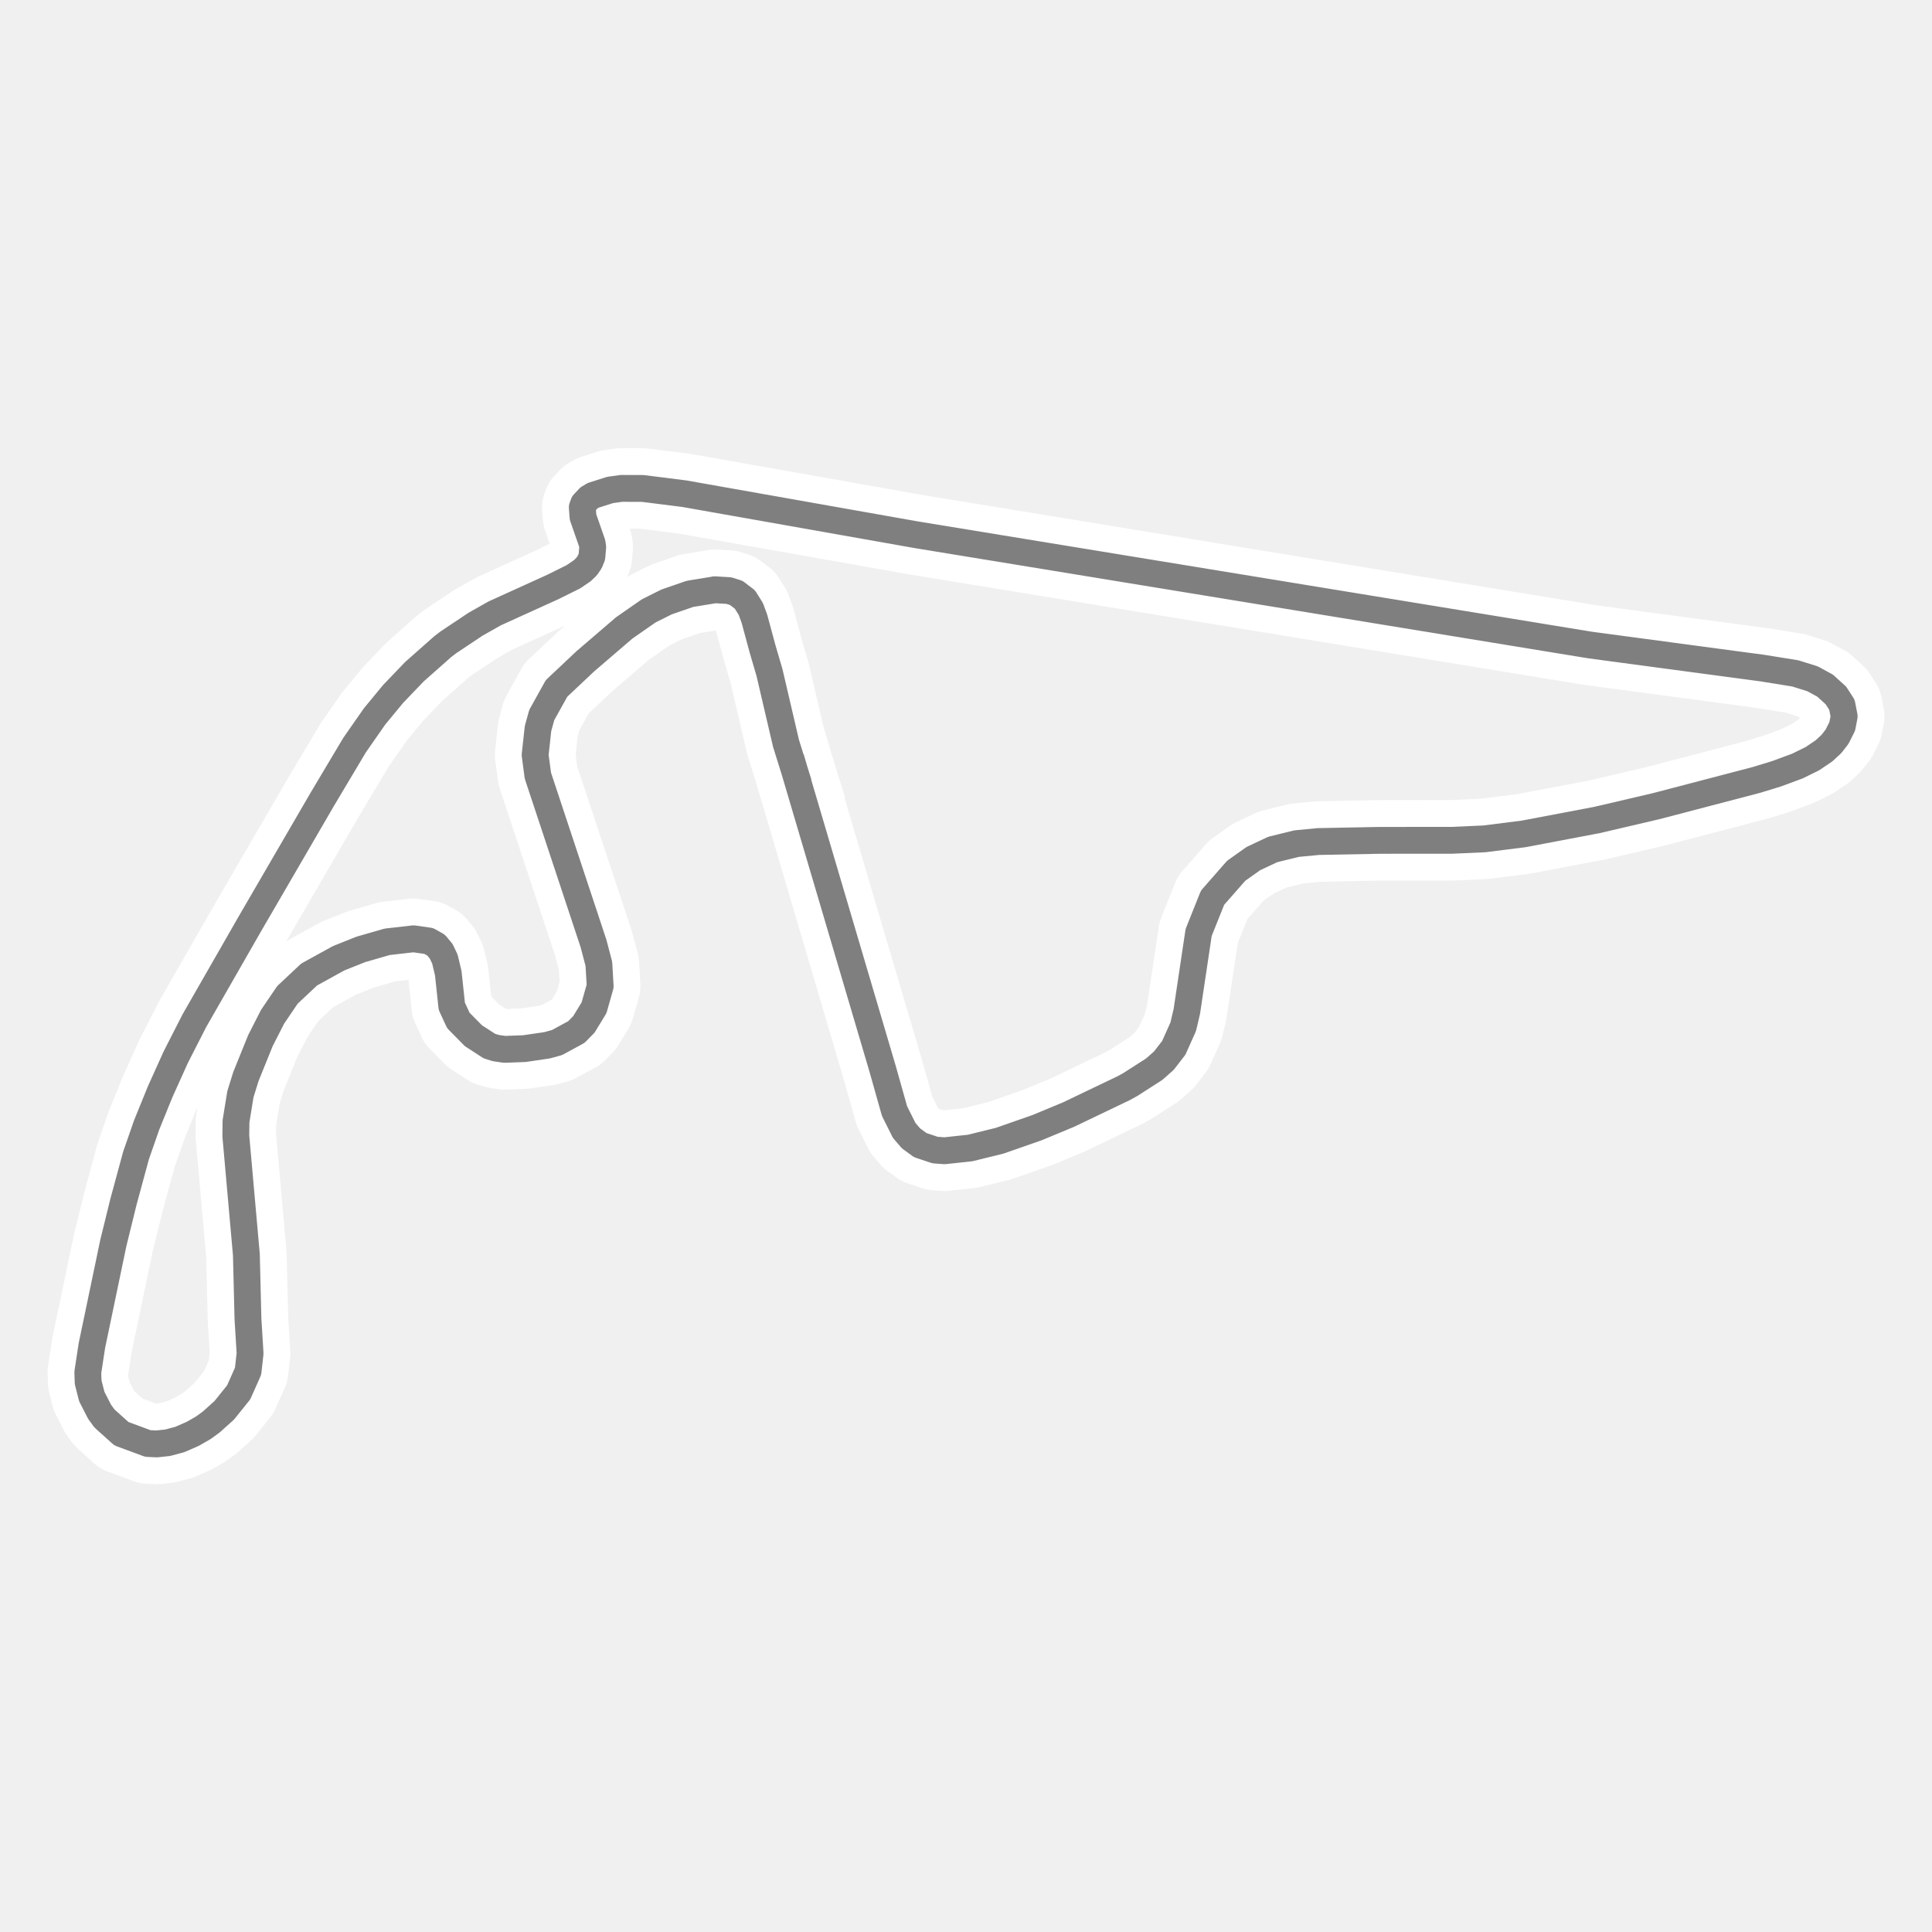
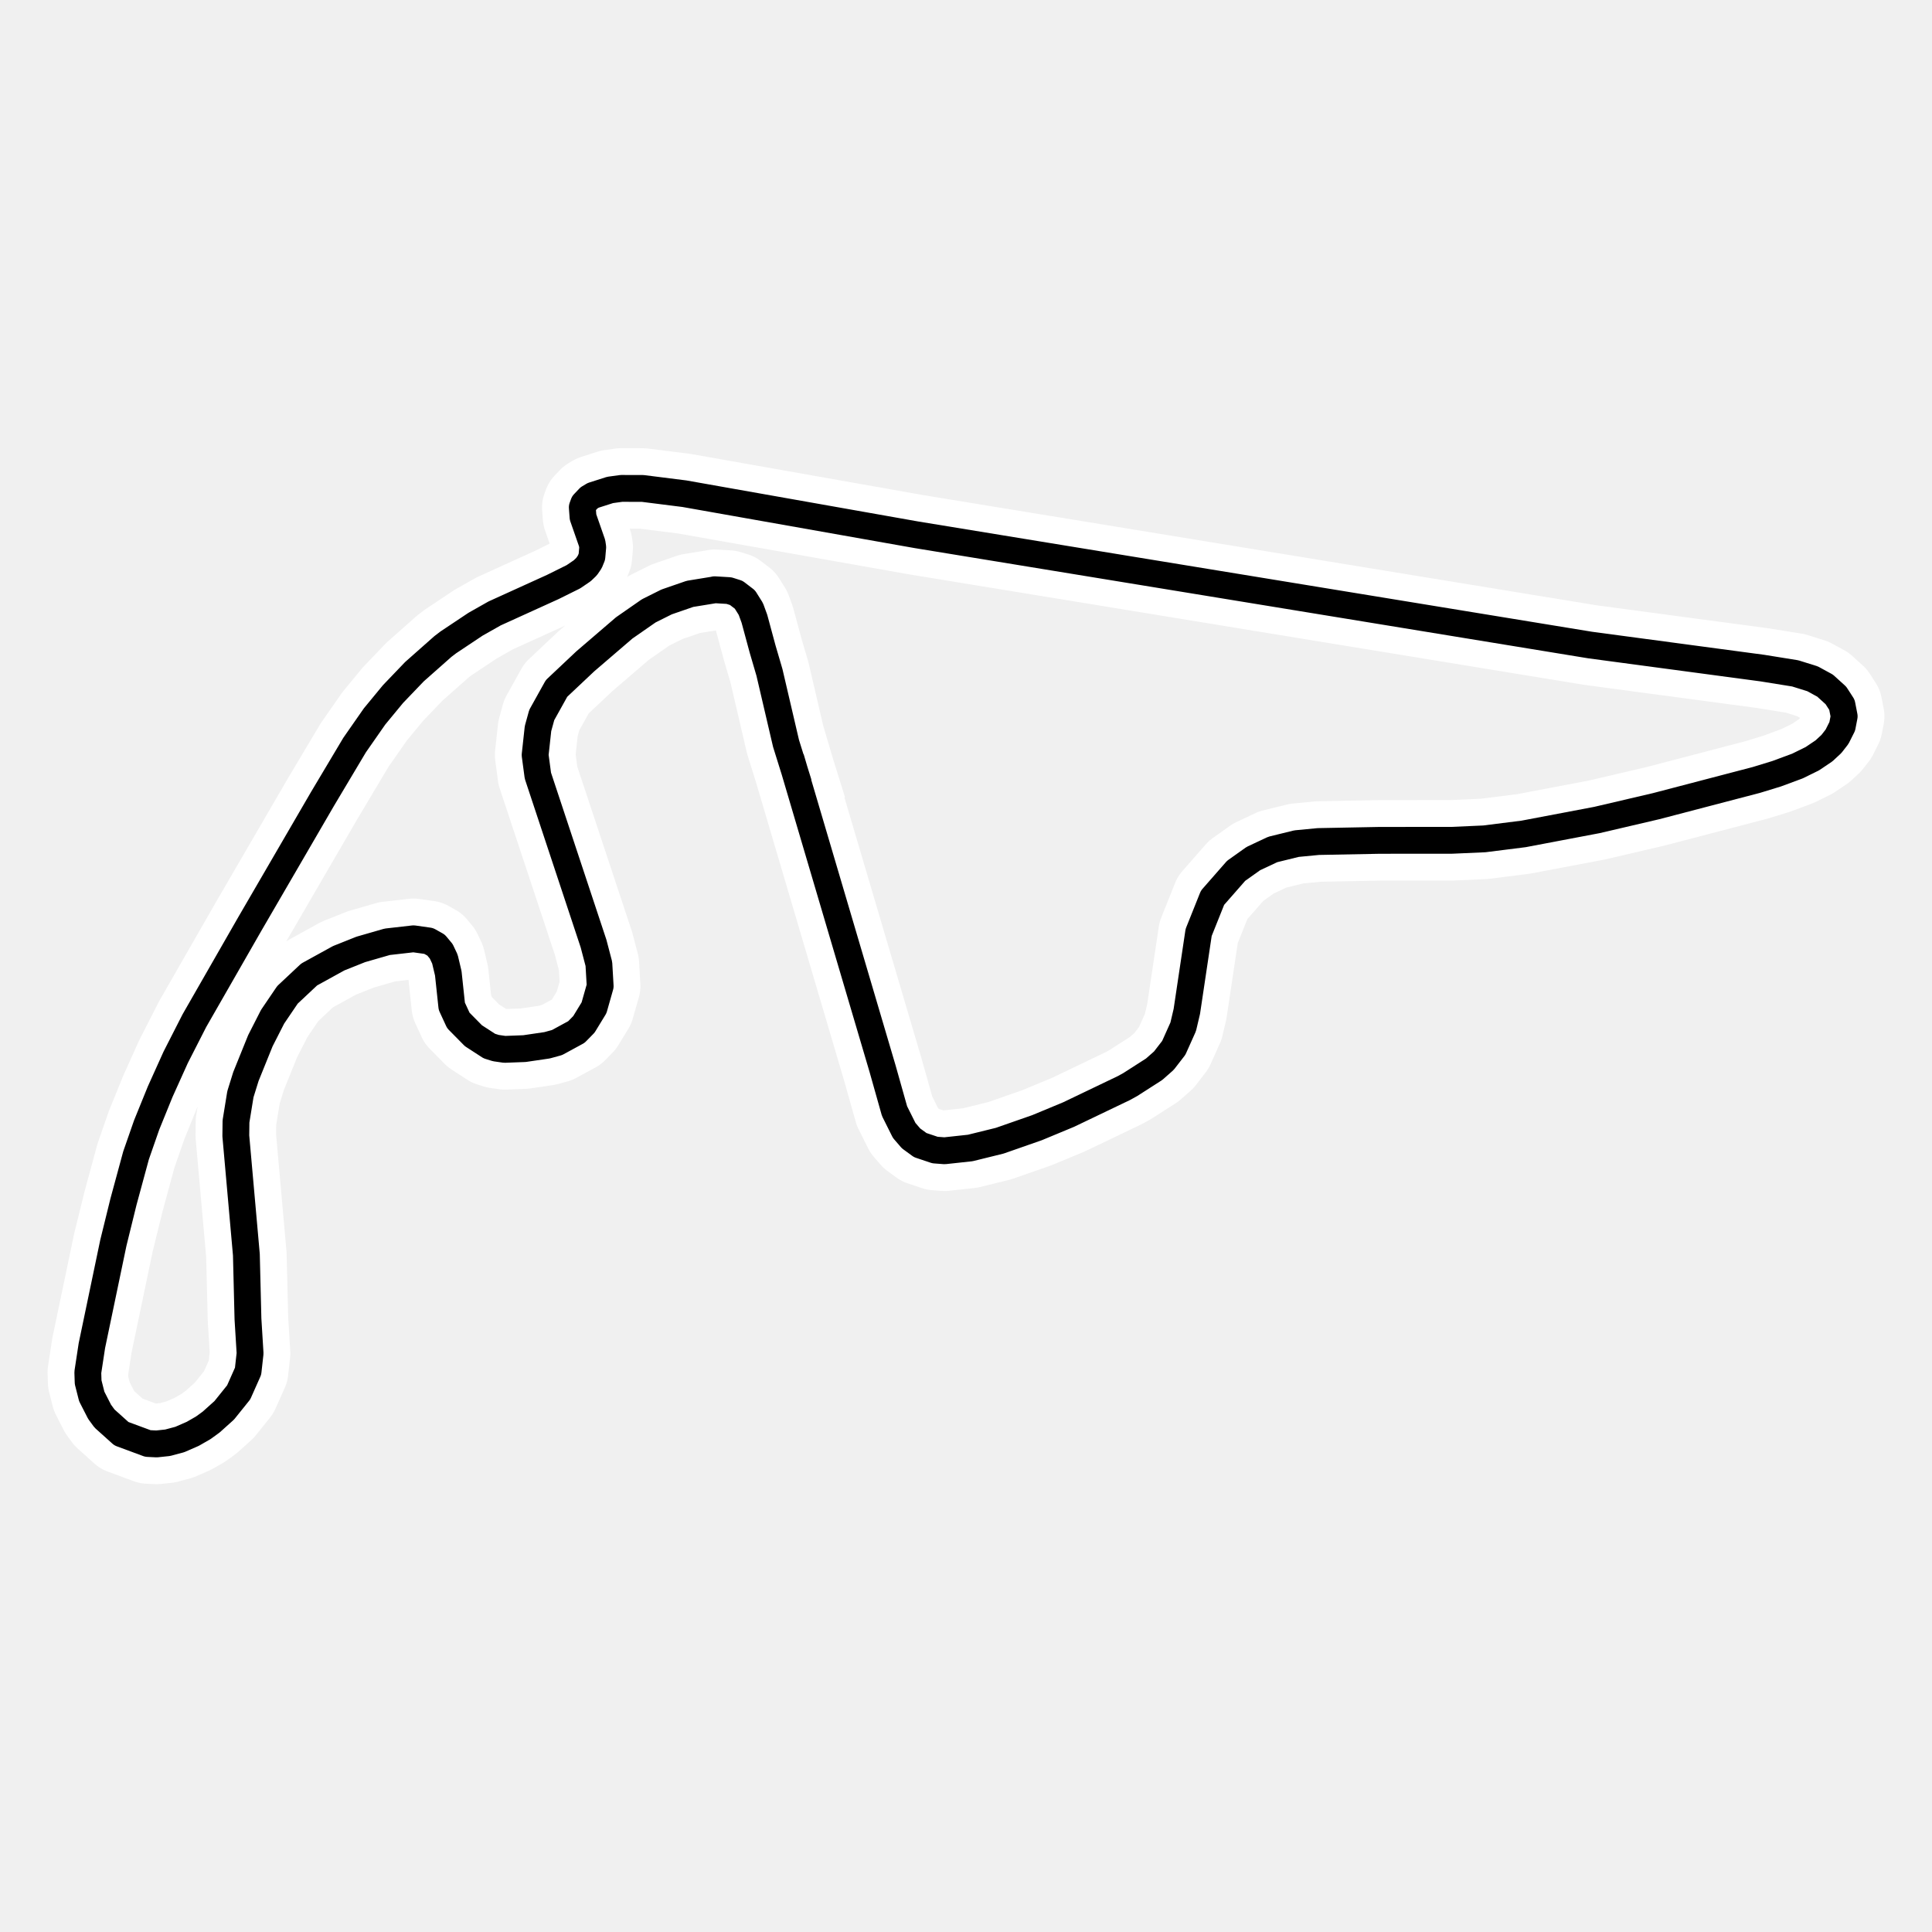
<svg xmlns="http://www.w3.org/2000/svg" width="216pt" height="216pt" viewBox="0 0 216 216" version="1.1">
  <defs>
    <style type="text/css">*{stroke-linejoin: round; stroke-linecap: butt}</style>
  </defs>
  <g id="figure_1">
    <g id="patch_1">
      <path d="M 0 216  L 216 216  L 216 0  L 0 0  L 0 216  z " style="fill: none" />
    </g>
    <g id="axes_1">
      <g id="line2d_1">
-         <path d="M 88.835 86.176  L 98.672 119.477  L 100.01 124.222  L 101.088 126.382  L 101.857 127.274  L 102.883 128.023  L 104.535 128.576  L 105.601 128.657  L 108.471 128.347  L 111.767 127.534  L 115.94 126.076  L 119.474 124.608  L 125.658 121.645  L 126.372 121.25  L 129.032 119.545  L 130.123 118.582  L 131.229 117.151  L 132.283 114.799  L 132.689 113.075  L 134.009 104.252  L 135.563 100.368  L 138.202 97.357  L 140.127 95.99  L 142.297 94.971  L 144.959 94.318  L 147.39 94.085  L 154.244 93.953  L 162.332 93.947  L 165.951 93.786  L 170.344 93.232  L 178.538 91.677  L 185.155 90.131  L 196.362 87.2  L 198.626 86.507  L 200.958 85.643  L 202.624 84.823  L 203.926 83.945  L 204.757 83.174  L 205.385 82.366  L 205.965 81.211  L 206.182 80.084  L 205.93 78.795  L 205.256 77.751  L 204.047 76.655  L 202.639 75.887  L 200.71 75.285  L 197.045 74.695  L 177.794 72.118  L 102.49 59.795  L 76.519 55.197  L 71.864 54.61  L 69.476 54.603  L 68.21 54.777  L 66.321 55.38  L 65.856 55.657  L 65.258 56.289  L 65.101 56.721  L 65.183 57.808  L 66.199 60.724  L 66.267 61.178  L 66.174 62.246  L 65.943 62.813  L 65.584 63.342  L 65.102 63.806  L 64.108 64.483  L 61.813 65.622  L 55.298 68.582  L 53.162 69.791  L 50.118 71.82  L 49.514 72.282  L 46.338 75.093  L 43.94 77.596  L 41.874 80.102  L 39.647 83.297  L 36.067 89.301  L 27.927 103.304  L 21.732 114.113  L 19.64 118.214  L 17.907 122.056  L 16.396 125.774  L 15.21 129.177  L 13.808 134.343  L 12.674 138.949  L 10.272 150.447  L 9.818 153.427  L 9.854 154.535  L 10.258 156.128  L 11.136 157.845  L 11.684 158.593  L 13.574 160.291  L 16.532 161.385  L 17.508 161.433  L 18.745 161.301  L 20.1 160.939  L 21.555 160.303  L 22.721 159.633  L 23.611 158.986  L 25.069 157.677  L 26.685 155.666  L 27.736 153.303  L 27.959 151.305  L 27.723 147.468  L 27.545 140.279  L 26.364 126.99  L 26.384 125.371  L 26.877 122.335  L 27.494 120.353  L 29.113 116.348  L 30.477 113.672  L 32.138 111.225  L 34.564 108.95  L 37.865 107.132  L 40.335 106.146  L 43.293 105.294  L 46.232 104.959  L 47.926 105.199  L 48.755 105.664  L 49.33 106.358  L 49.741 107.228  L 50.118 108.814  L 50.511 112.501  L 51.243 114.086  L 52.928 115.795  L 54.71 116.95  L 55.435 117.177  L 56.427 117.32  L 58.639 117.236  L 61.168 116.863  L 62.277 116.558  L 64.443 115.38  L 65.283 114.522  L 66.413 112.671  L 67.1 110.249  L 66.955 107.766  L 66.36 105.497  L 60.136 86.721  L 59.827 84.414  L 60.15 81.456  L 60.568 79.939  L 62.222 76.967  L 65.433 73.941  L 69.791 70.199  L 72.527 68.297  L 74.529 67.296  L 77.136 66.395  L 79.919 65.941  L 79.893 65.934  L 81.501 66.03  L 82.318 66.289  L 83.28 67.025  L 83.944 68.083  L 84.344 69.175  L 85.26 72.562  L 86.027 75.18  L 87.879 83.114  L 88.835 86.176  L 88.835 86.176  " clip-path="url(#pb4ef02be8b)" style="fill: none; stroke: #ffffff; stroke-width: 9; stroke-linecap: square" />
+         <path d="M 88.835 86.176  L 98.672 119.477  L 100.01 124.222  L 101.088 126.382  L 101.857 127.274  L 102.883 128.023  L 104.535 128.576  L 105.601 128.657  L 108.471 128.347  L 111.767 127.534  L 115.94 126.076  L 119.474 124.608  L 125.658 121.645  L 126.372 121.25  L 129.032 119.545  L 130.123 118.582  L 131.229 117.151  L 132.283 114.799  L 132.689 113.075  L 134.009 104.252  L 135.563 100.368  L 138.202 97.357  L 140.127 95.99  L 142.297 94.971  L 144.959 94.318  L 147.39 94.085  L 154.244 93.953  L 162.332 93.947  L 165.951 93.786  L 170.344 93.232  L 178.538 91.677  L 185.155 90.131  L 196.362 87.2  L 198.626 86.507  L 200.958 85.643  L 202.624 84.823  L 203.926 83.945  L 204.757 83.174  L 205.385 82.366  L 205.965 81.211  L 206.182 80.084  L 205.93 78.795  L 205.256 77.751  L 204.047 76.655  L 202.639 75.887  L 200.71 75.285  L 197.045 74.695  L 177.794 72.118  L 102.49 59.795  L 76.519 55.197  L 71.864 54.61  L 69.476 54.603  L 68.21 54.777  L 66.321 55.38  L 65.856 55.657  L 65.258 56.289  L 65.101 56.721  L 65.183 57.808  L 66.199 60.724  L 66.267 61.178  L 66.174 62.246  L 65.943 62.813  L 65.584 63.342  L 65.102 63.806  L 64.108 64.483  L 61.813 65.622  L 55.298 68.582  L 53.162 69.791  L 50.118 71.82  L 49.514 72.282  L 46.338 75.093  L 43.94 77.596  L 41.874 80.102  L 39.647 83.297  L 36.067 89.301  L 27.927 103.304  L 21.732 114.113  L 19.64 118.214  L 17.907 122.056  L 16.396 125.774  L 15.21 129.177  L 13.808 134.343  L 12.674 138.949  L 10.272 150.447  L 9.818 153.427  L 9.854 154.535  L 10.258 156.128  L 11.136 157.845  L 11.684 158.593  L 13.574 160.291  L 16.532 161.385  L 17.508 161.433  L 18.745 161.301  L 20.1 160.939  L 21.555 160.303  L 22.721 159.633  L 23.611 158.986  L 25.069 157.677  L 26.685 155.666  L 27.736 153.303  L 27.959 151.305  L 27.723 147.468  L 27.545 140.279  L 26.364 126.99  L 26.384 125.371  L 26.877 122.335  L 27.494 120.353  L 29.113 116.348  L 30.477 113.672  L 32.138 111.225  L 34.564 108.95  L 37.865 107.132  L 40.335 106.146  L 43.293 105.294  L 46.232 104.959  L 47.926 105.199  L 48.755 105.664  L 49.33 106.358  L 49.741 107.228  L 50.118 108.814  L 50.511 112.501  L 51.243 114.086  L 52.928 115.795  L 54.71 116.95  L 55.435 117.177  L 56.427 117.32  L 58.639 117.236  L 61.168 116.863  L 62.277 116.558  L 64.443 115.38  L 65.283 114.522  L 66.413 112.671  L 67.1 110.249  L 66.955 107.766  L 66.36 105.497  L 60.136 86.721  L 59.827 84.414  L 60.15 81.456  L 60.568 79.939  L 62.222 76.967  L 65.433 73.941  L 69.791 70.199  L 72.527 68.297  L 74.529 67.296  L 77.136 66.395  L 79.919 65.941  L 79.893 65.934  L 81.501 66.03  L 82.318 66.289  L 83.28 67.025  L 83.944 68.083  L 84.344 69.175  L 85.26 72.562  L 86.027 75.18  L 87.879 83.114  L 88.835 86.176  L 88.835 86.176  " clip-path="url(#pf7ea8a8efe)" style="fill: none; stroke: #ffffff; stroke-width: 9; stroke-linecap: square" />
      </g>
      <g id="line2d_2">
-         <path d="M 88.835 86.176  L 98.672 119.477  L 100.01 124.222  L 101.088 126.382  L 101.857 127.274  L 102.883 128.023  L 104.535 128.576  L 105.601 128.657  L 108.471 128.347  L 111.767 127.534  L 115.94 126.076  L 119.474 124.608  L 125.658 121.645  L 126.372 121.25  L 129.032 119.545  L 130.123 118.582  L 131.229 117.151  L 132.283 114.799  L 132.689 113.075  L 134.009 104.252  L 135.563 100.368  L 138.202 97.357  L 140.127 95.99  L 142.297 94.971  L 144.959 94.318  L 147.39 94.085  L 154.244 93.953  L 162.332 93.947  L 165.951 93.786  L 170.344 93.232  L 178.538 91.677  L 185.155 90.131  L 196.362 87.2  L 198.626 86.507  L 200.958 85.643  L 202.624 84.823  L 203.926 83.945  L 204.757 83.174  L 205.385 82.366  L 205.965 81.211  L 206.182 80.084  L 205.93 78.795  L 205.256 77.751  L 204.047 76.655  L 202.639 75.887  L 200.71 75.285  L 197.045 74.695  L 177.794 72.118  L 102.49 59.795  L 76.519 55.197  L 71.864 54.61  L 69.476 54.603  L 68.21 54.777  L 66.321 55.38  L 65.856 55.657  L 65.258 56.289  L 65.101 56.721  L 65.183 57.808  L 66.199 60.724  L 66.267 61.178  L 66.174 62.246  L 65.943 62.813  L 65.584 63.342  L 65.102 63.806  L 64.108 64.483  L 61.813 65.622  L 55.298 68.582  L 53.162 69.791  L 50.118 71.82  L 49.514 72.282  L 46.338 75.093  L 43.94 77.596  L 41.874 80.102  L 39.647 83.297  L 36.067 89.301  L 27.927 103.304  L 21.732 114.113  L 19.64 118.214  L 17.907 122.056  L 16.396 125.774  L 15.21 129.177  L 13.808 134.343  L 12.674 138.949  L 10.272 150.447  L 9.818 153.427  L 9.854 154.535  L 10.258 156.128  L 11.136 157.845  L 11.684 158.593  L 13.574 160.291  L 16.532 161.385  L 17.508 161.433  L 18.745 161.301  L 20.1 160.939  L 21.555 160.303  L 22.721 159.633  L 23.611 158.986  L 25.069 157.677  L 26.685 155.666  L 27.736 153.303  L 27.959 151.305  L 27.723 147.468  L 27.545 140.279  L 26.364 126.99  L 26.384 125.371  L 26.877 122.335  L 27.494 120.353  L 29.113 116.348  L 30.477 113.672  L 32.138 111.225  L 34.564 108.95  L 37.865 107.132  L 40.335 106.146  L 43.293 105.294  L 46.232 104.959  L 47.926 105.199  L 48.755 105.664  L 49.33 106.358  L 49.741 107.228  L 50.118 108.814  L 50.511 112.501  L 51.243 114.086  L 52.928 115.795  L 54.71 116.95  L 55.435 117.177  L 56.427 117.32  L 58.639 117.236  L 61.168 116.863  L 62.277 116.558  L 64.443 115.38  L 65.283 114.522  L 66.413 112.671  L 67.1 110.249  L 66.955 107.766  L 66.36 105.497  L 60.136 86.721  L 59.827 84.414  L 60.15 81.456  L 60.568 79.939  L 62.222 76.967  L 65.433 73.941  L 69.791 70.199  L 72.527 68.297  L 74.529 67.296  L 77.136 66.395  L 79.919 65.941  L 79.893 65.934  L 81.501 66.03  L 82.318 66.289  L 83.28 67.025  L 83.944 68.083  L 84.344 69.175  L 85.26 72.562  L 86.027 75.18  L 87.879 83.114  L 88.835 86.176  L 88.835 86.176  " clip-path="url(#pb4ef02be8b)" style="fill: none; stroke: #000000; stroke-opacity: 0.5; stroke-width: 3; stroke-linecap: square" />
+         <path d="M 88.835 86.176  L 98.672 119.477  L 100.01 124.222  L 101.088 126.382  L 101.857 127.274  L 102.883 128.023  L 104.535 128.576  L 105.601 128.657  L 108.471 128.347  L 111.767 127.534  L 115.94 126.076  L 119.474 124.608  L 125.658 121.645  L 126.372 121.25  L 129.032 119.545  L 130.123 118.582  L 131.229 117.151  L 132.283 114.799  L 132.689 113.075  L 134.009 104.252  L 135.563 100.368  L 138.202 97.357  L 140.127 95.99  L 142.297 94.971  L 144.959 94.318  L 147.39 94.085  L 154.244 93.953  L 162.332 93.947  L 165.951 93.786  L 170.344 93.232  L 178.538 91.677  L 185.155 90.131  L 196.362 87.2  L 198.626 86.507  L 200.958 85.643  L 202.624 84.823  L 203.926 83.945  L 204.757 83.174  L 205.385 82.366  L 205.965 81.211  L 206.182 80.084  L 205.93 78.795  L 205.256 77.751  L 204.047 76.655  L 202.639 75.887  L 200.71 75.285  L 197.045 74.695  L 177.794 72.118  L 102.49 59.795  L 76.519 55.197  L 71.864 54.61  L 69.476 54.603  L 68.21 54.777  L 66.321 55.38  L 65.856 55.657  L 65.258 56.289  L 65.101 56.721  L 65.183 57.808  L 66.199 60.724  L 66.267 61.178  L 66.174 62.246  L 65.943 62.813  L 65.584 63.342  L 65.102 63.806  L 64.108 64.483  L 61.813 65.622  L 55.298 68.582  L 53.162 69.791  L 50.118 71.82  L 49.514 72.282  L 46.338 75.093  L 43.94 77.596  L 41.874 80.102  L 39.647 83.297  L 36.067 89.301  L 27.927 103.304  L 21.732 114.113  L 19.64 118.214  L 17.907 122.056  L 16.396 125.774  L 15.21 129.177  L 13.808 134.343  L 12.674 138.949  L 10.272 150.447  L 9.818 153.427  L 9.854 154.535  L 10.258 156.128  L 11.136 157.845  L 11.684 158.593  L 13.574 160.291  L 16.532 161.385  L 17.508 161.433  L 18.745 161.301  L 20.1 160.939  L 21.555 160.303  L 22.721 159.633  L 23.611 158.986  L 25.069 157.677  L 26.685 155.666  L 27.736 153.303  L 27.959 151.305  L 27.723 147.468  L 27.545 140.279  L 26.364 126.99  L 26.384 125.371  L 26.877 122.335  L 27.494 120.353  L 29.113 116.348  L 30.477 113.672  L 32.138 111.225  L 34.564 108.95  L 37.865 107.132  L 40.335 106.146  L 43.293 105.294  L 46.232 104.959  L 47.926 105.199  L 48.755 105.664  L 49.33 106.358  L 49.741 107.228  L 50.118 108.814  L 50.511 112.501  L 51.243 114.086  L 52.928 115.795  L 54.71 116.95  L 55.435 117.177  L 56.427 117.32  L 58.639 117.236  L 61.168 116.863  L 62.277 116.558  L 64.443 115.38  L 65.283 114.522  L 66.413 112.671  L 67.1 110.249  L 66.955 107.766  L 66.36 105.497  L 60.136 86.721  L 59.827 84.414  L 60.15 81.456  L 60.568 79.939  L 62.222 76.967  L 65.433 73.941  L 69.791 70.199  L 72.527 68.297  L 74.529 67.296  L 77.136 66.395  L 79.919 65.941  L 79.893 65.934  L 81.501 66.03  L 82.318 66.289  L 83.28 67.025  L 83.944 68.083  L 84.344 69.175  L 85.26 72.562  L 86.027 75.18  L 87.879 83.114  L 88.835 86.176  L 88.835 86.176  " clip-path="url(#pf7ea8a8efe)" style="fill: none; stroke: #000000; stroke-width: 3; stroke-linecap: square" />
      </g>
    </g>
  </g>
  <defs>
-     <clipPath id="pb4ef02be8b">
+     <clipPath id="pf7ea8a8efe">
      <rect x="0" y="0" width="216" height="216" />
    </clipPath>
  </defs>
</svg>
